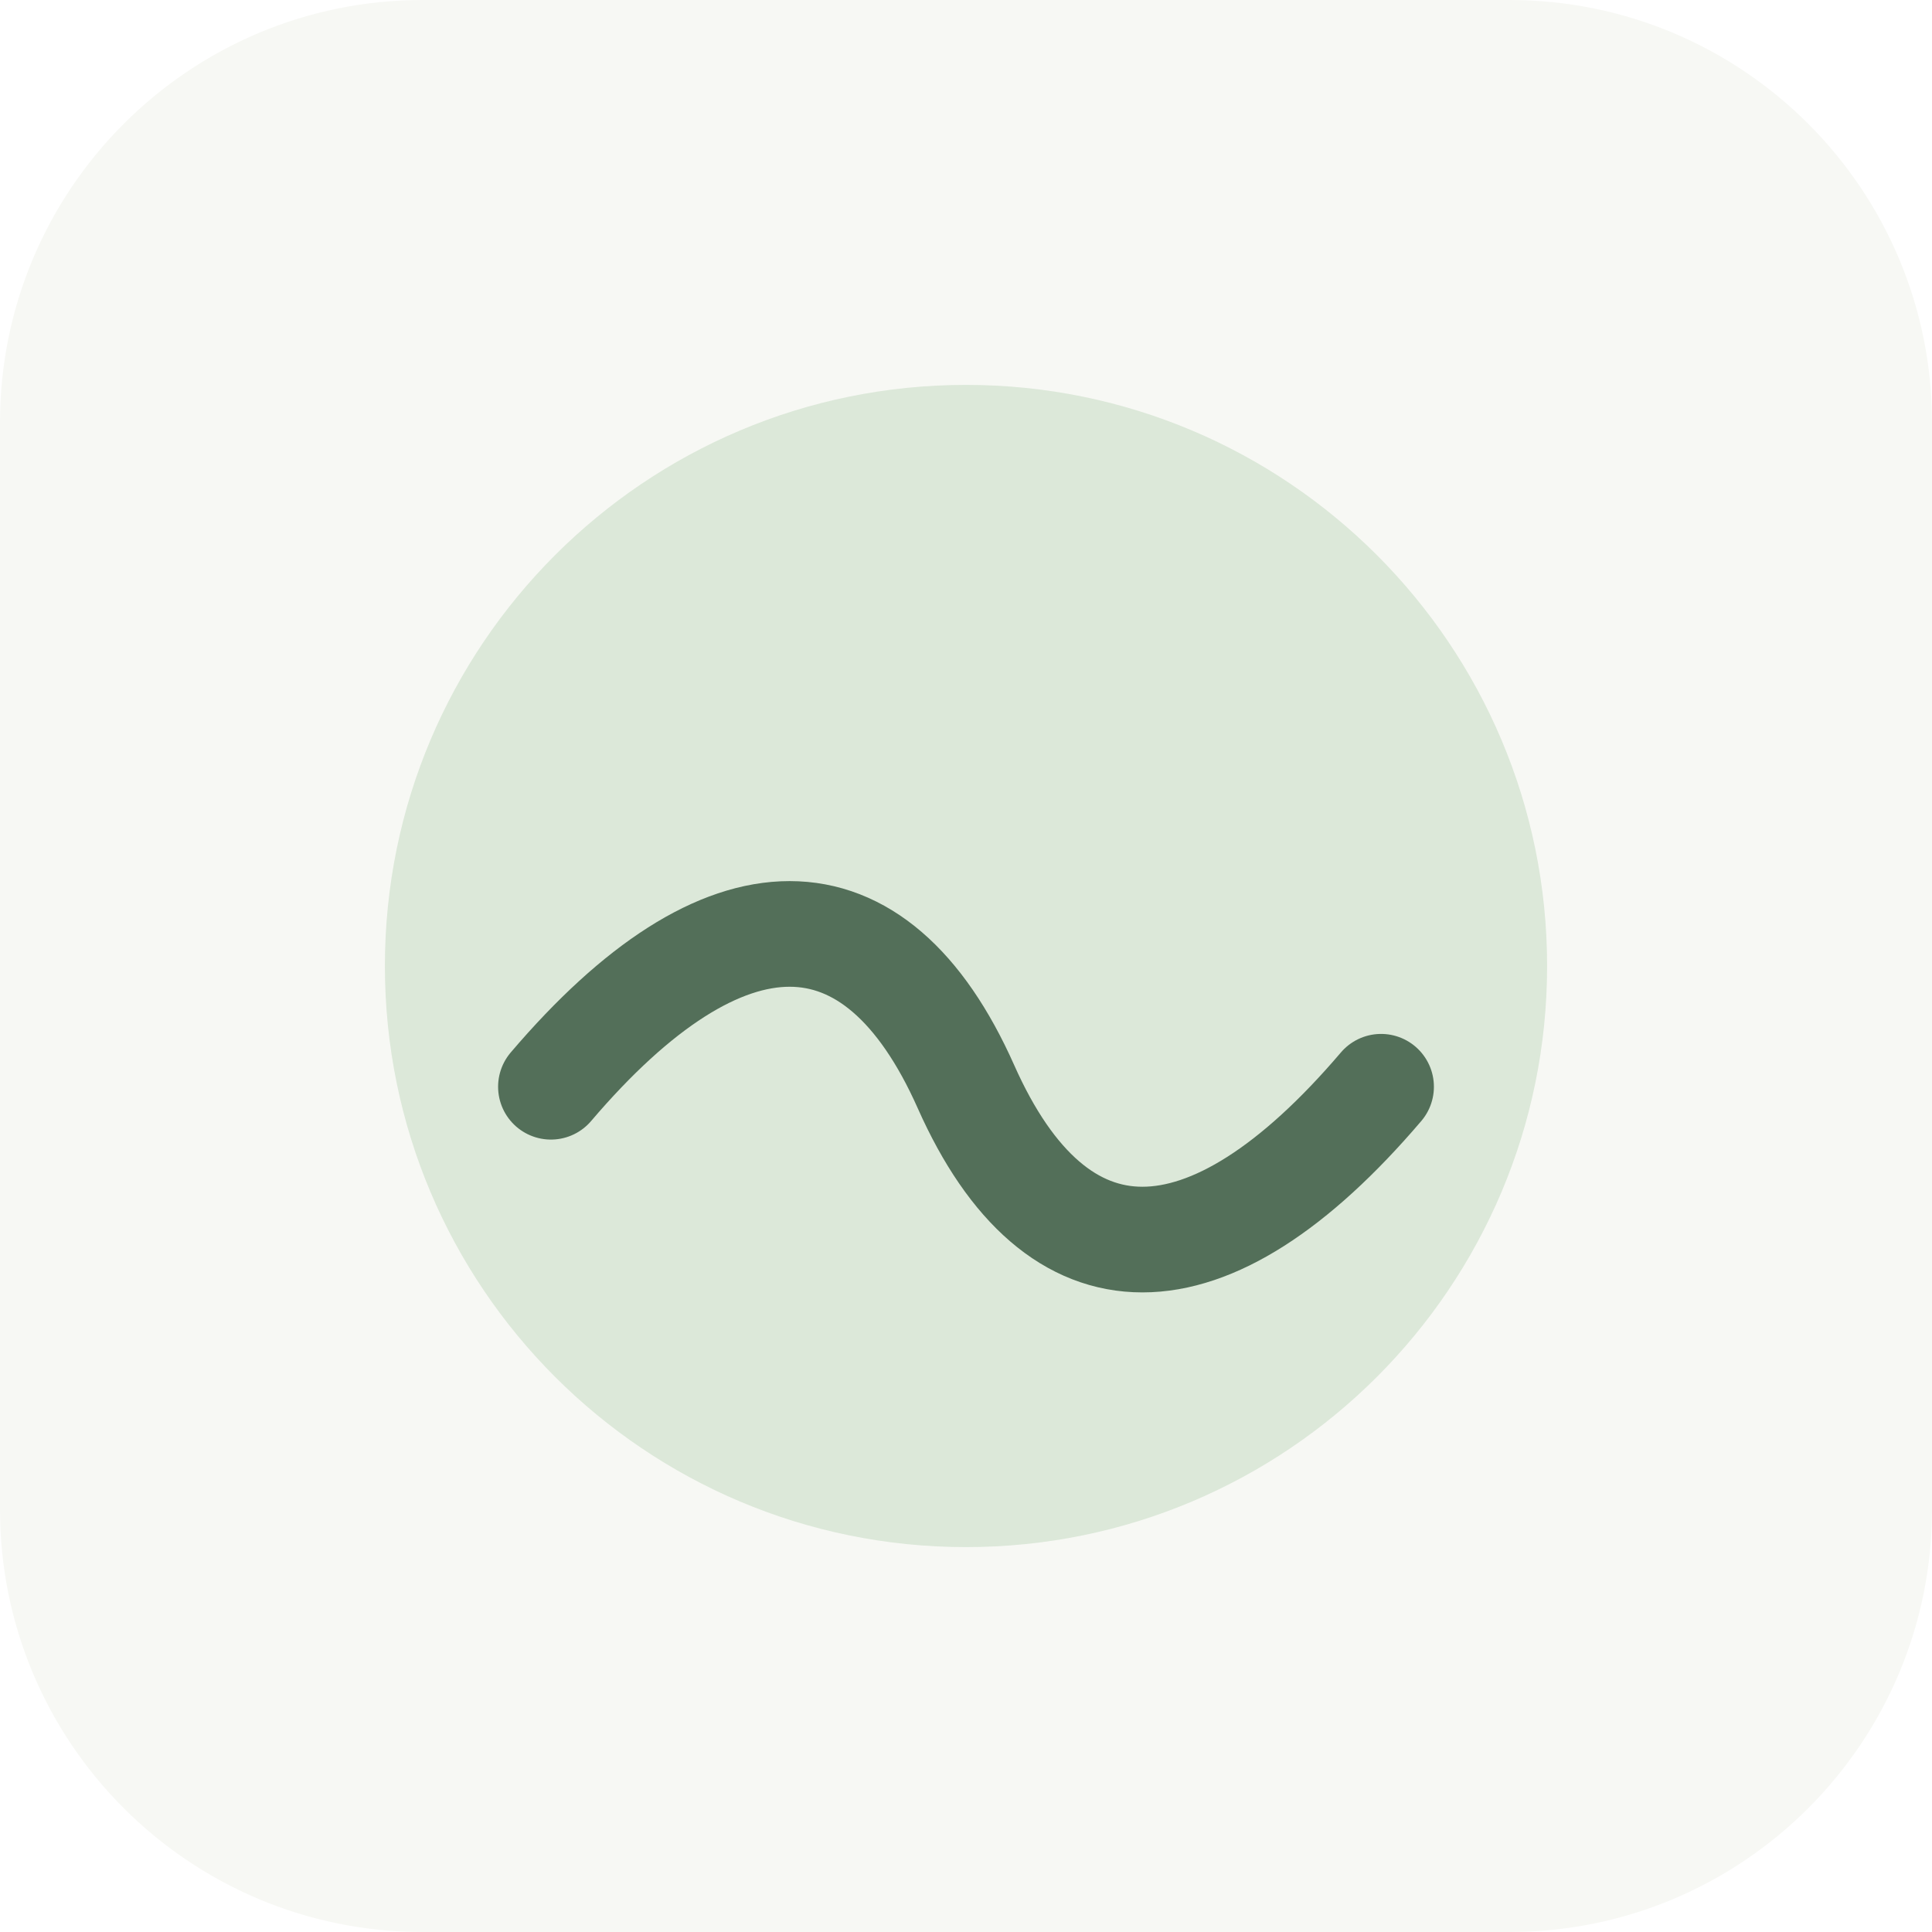
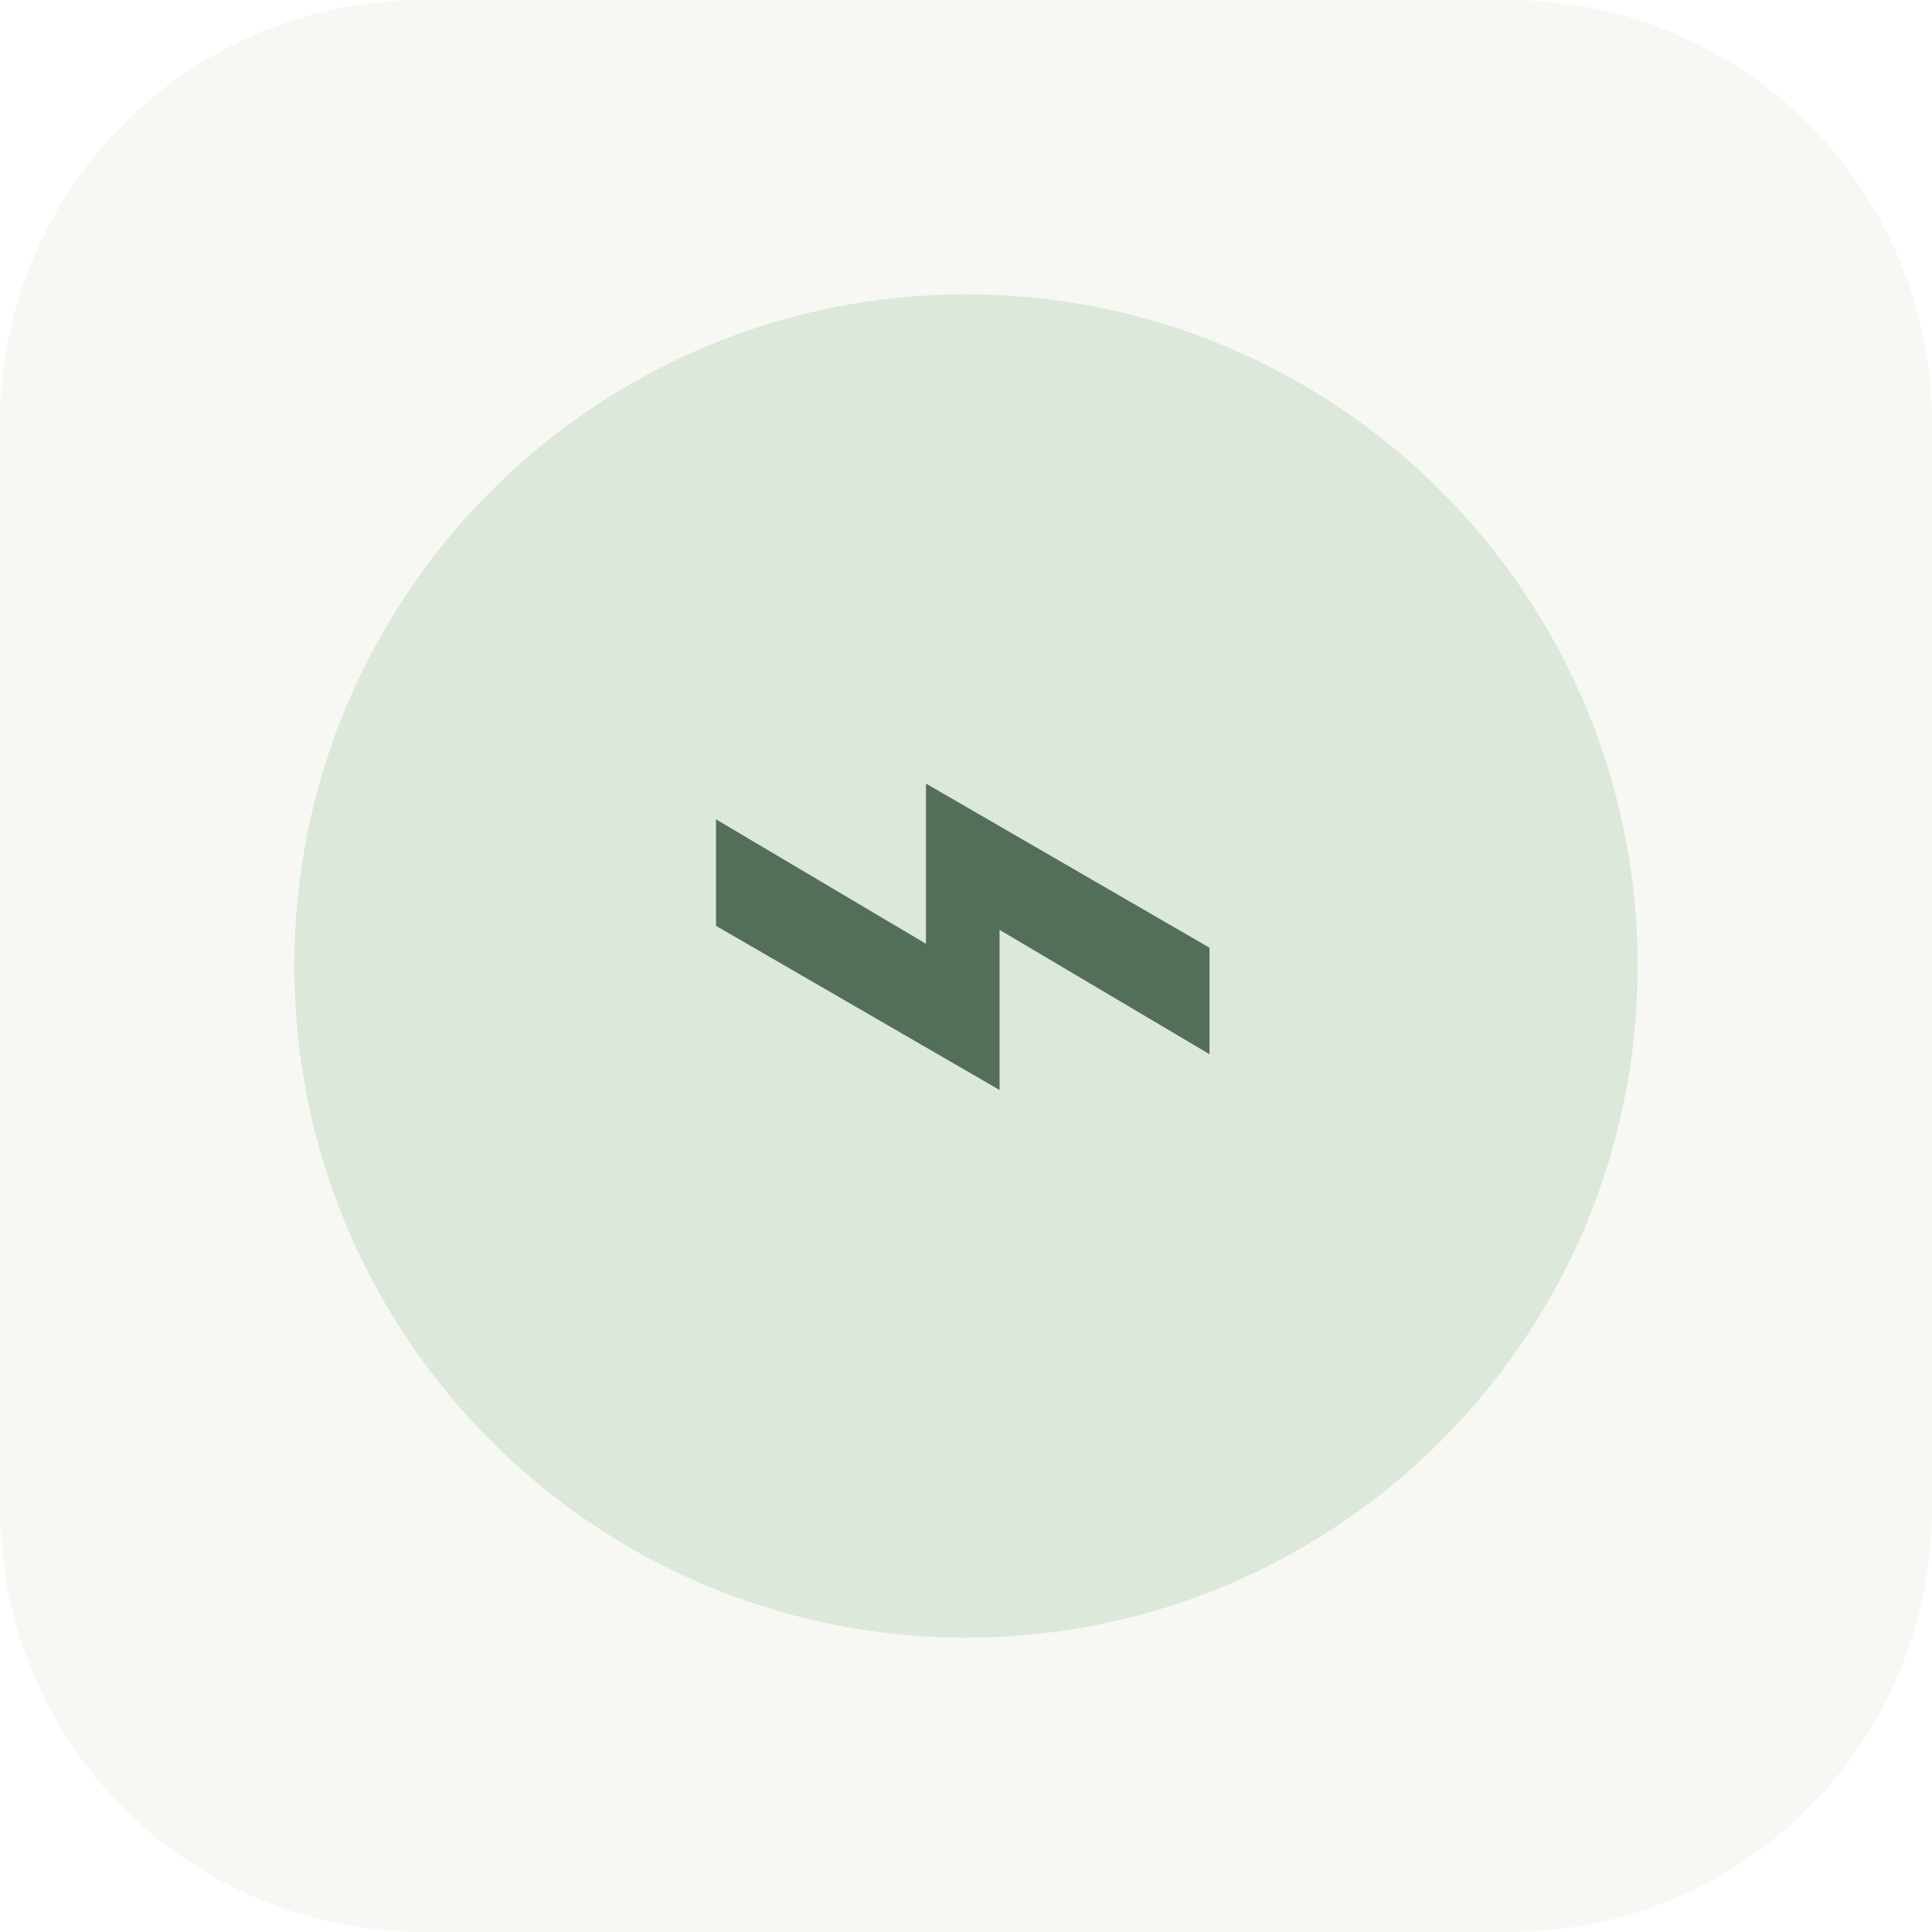
<svg xmlns="http://www.w3.org/2000/svg" viewBox="0 0 512 512">
  <rect width="512" height="512" rx="112" fill="#f7f8f4" />
-   <circle cx="256" cy="256" r="154" fill="#dce8d9" />
-   <path d="M146 288c46-54 86-54 110 0s64 54 110 0" fill="none" stroke="#536f59" stroke-linecap="round" stroke-width="28" />
+   <circle cx="256" cy="256" r="178" fill="#dce8d9" />
+   <text x="256" y="330" text-anchor="middle" font-family="Arial, sans-serif" font-size="270" font-weight="700" fill="#536f59">⌁</text>
</svg>
